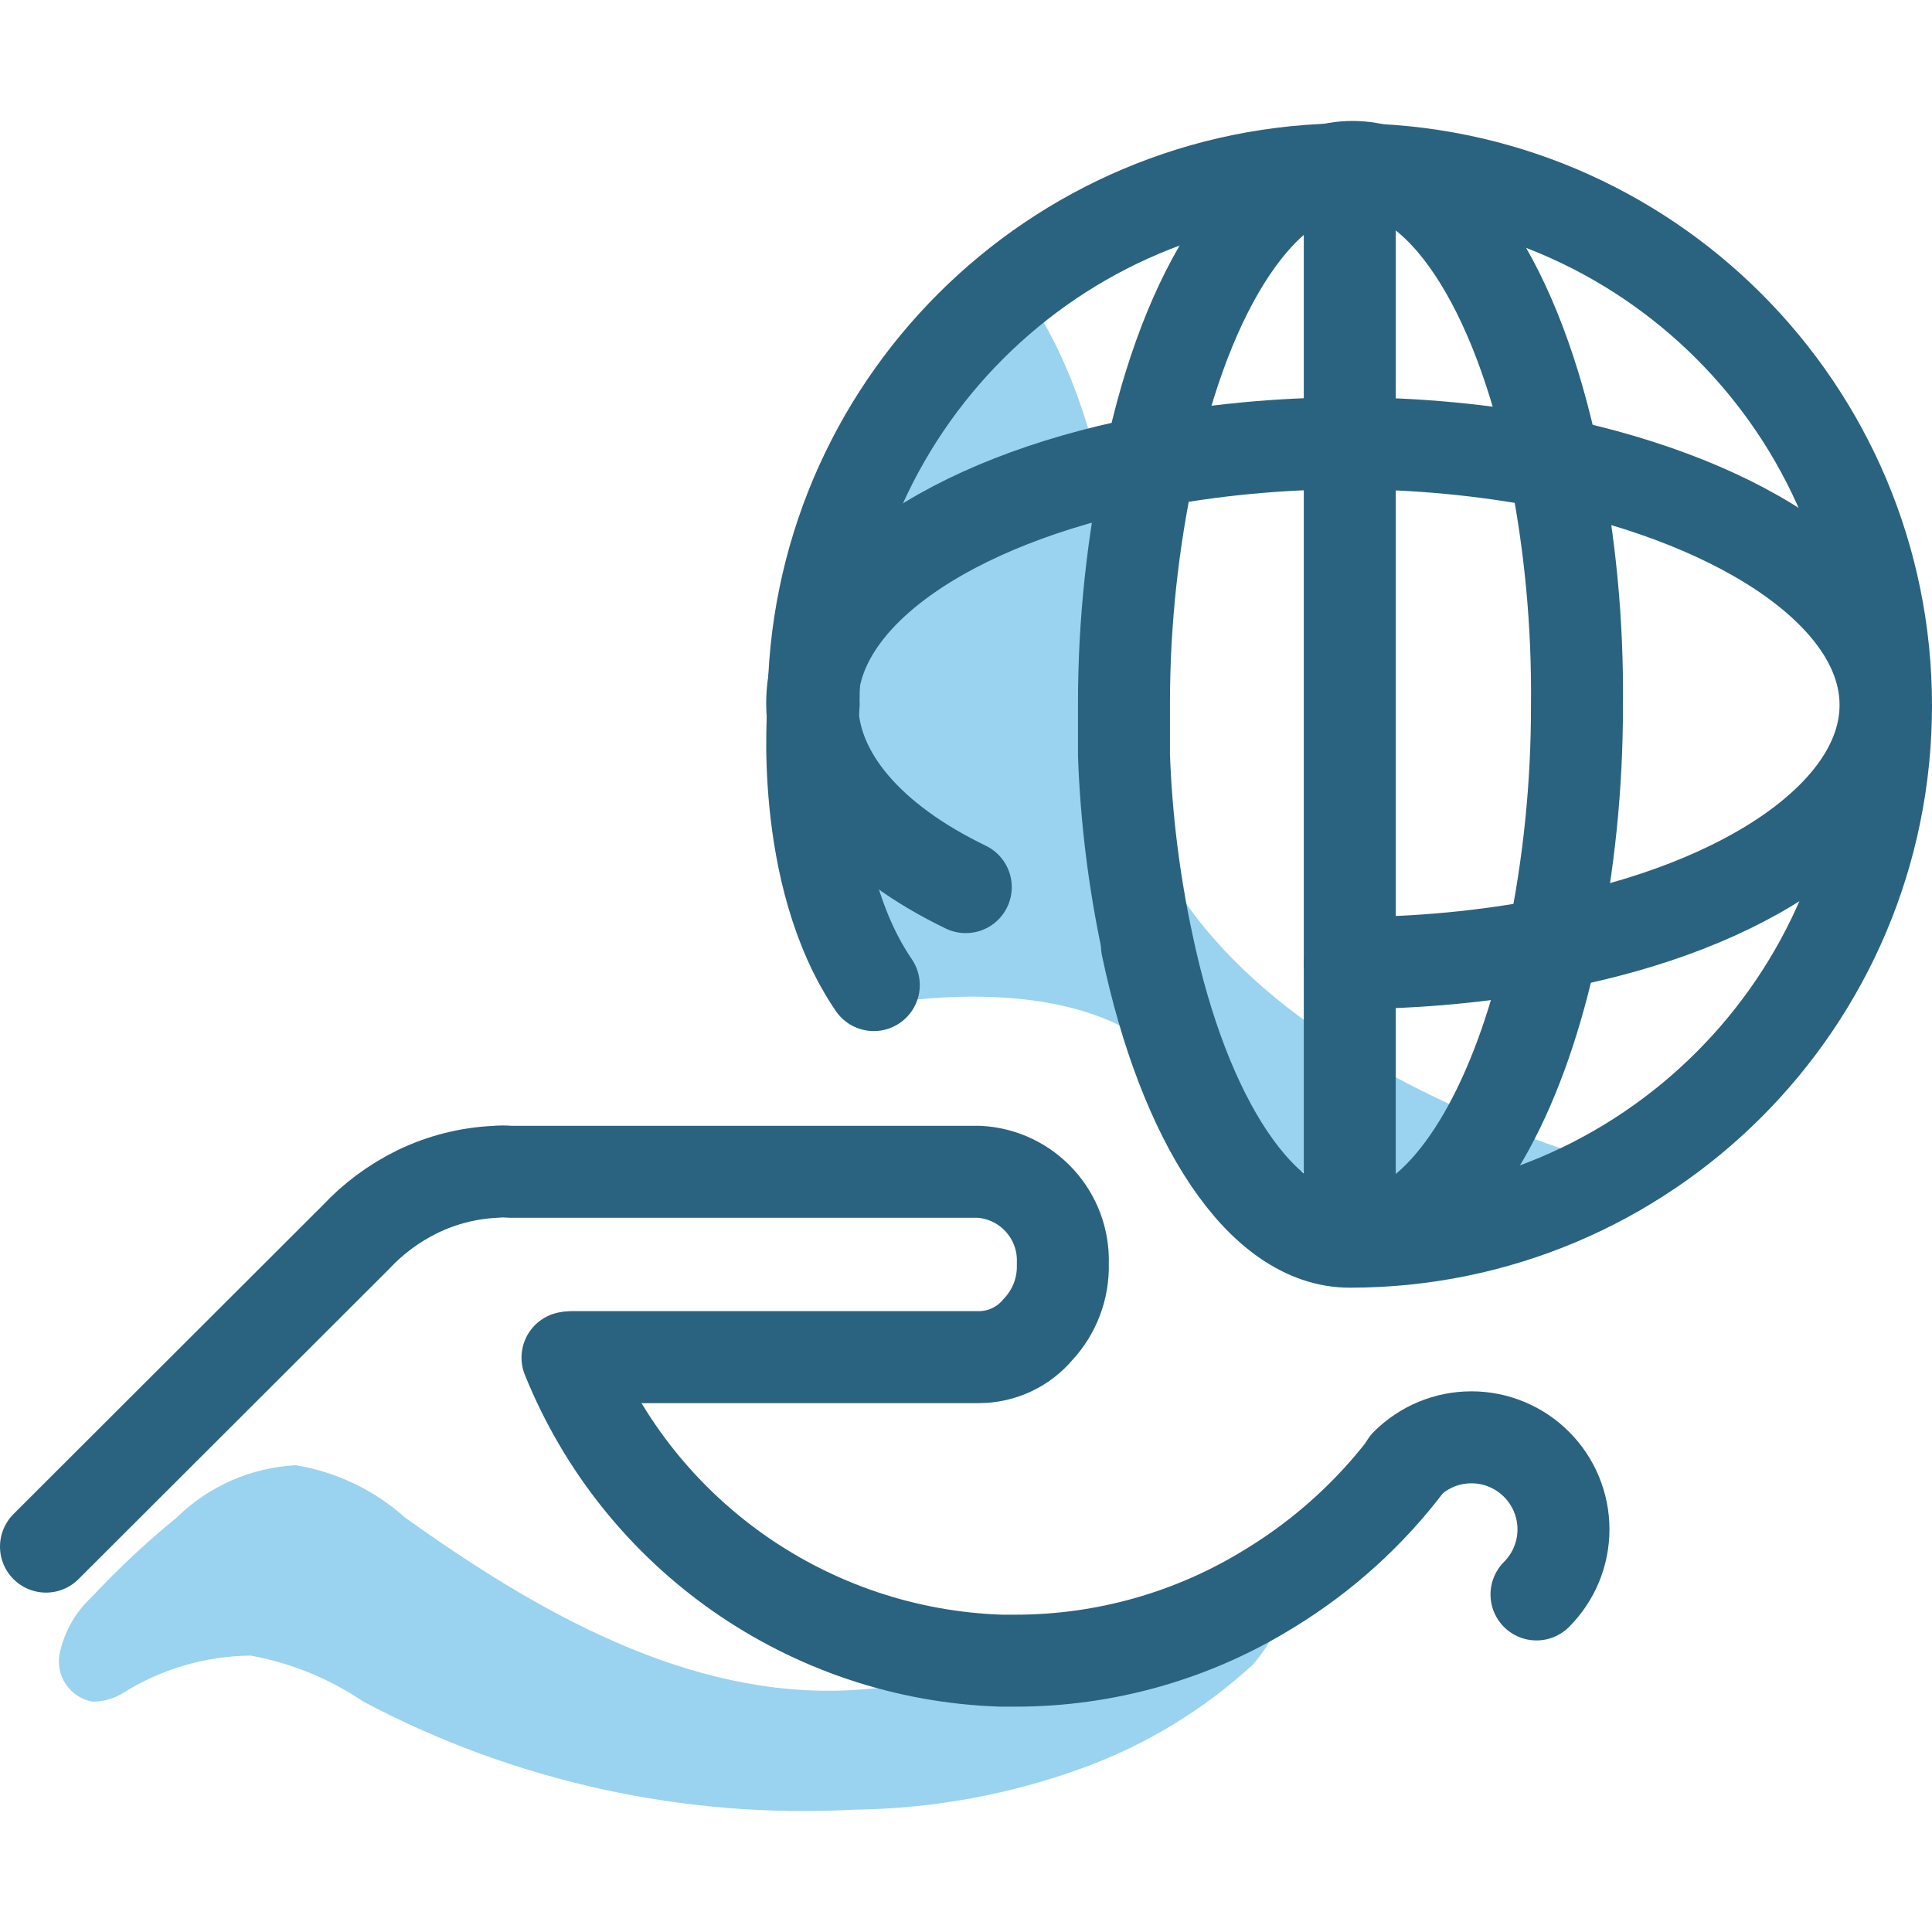
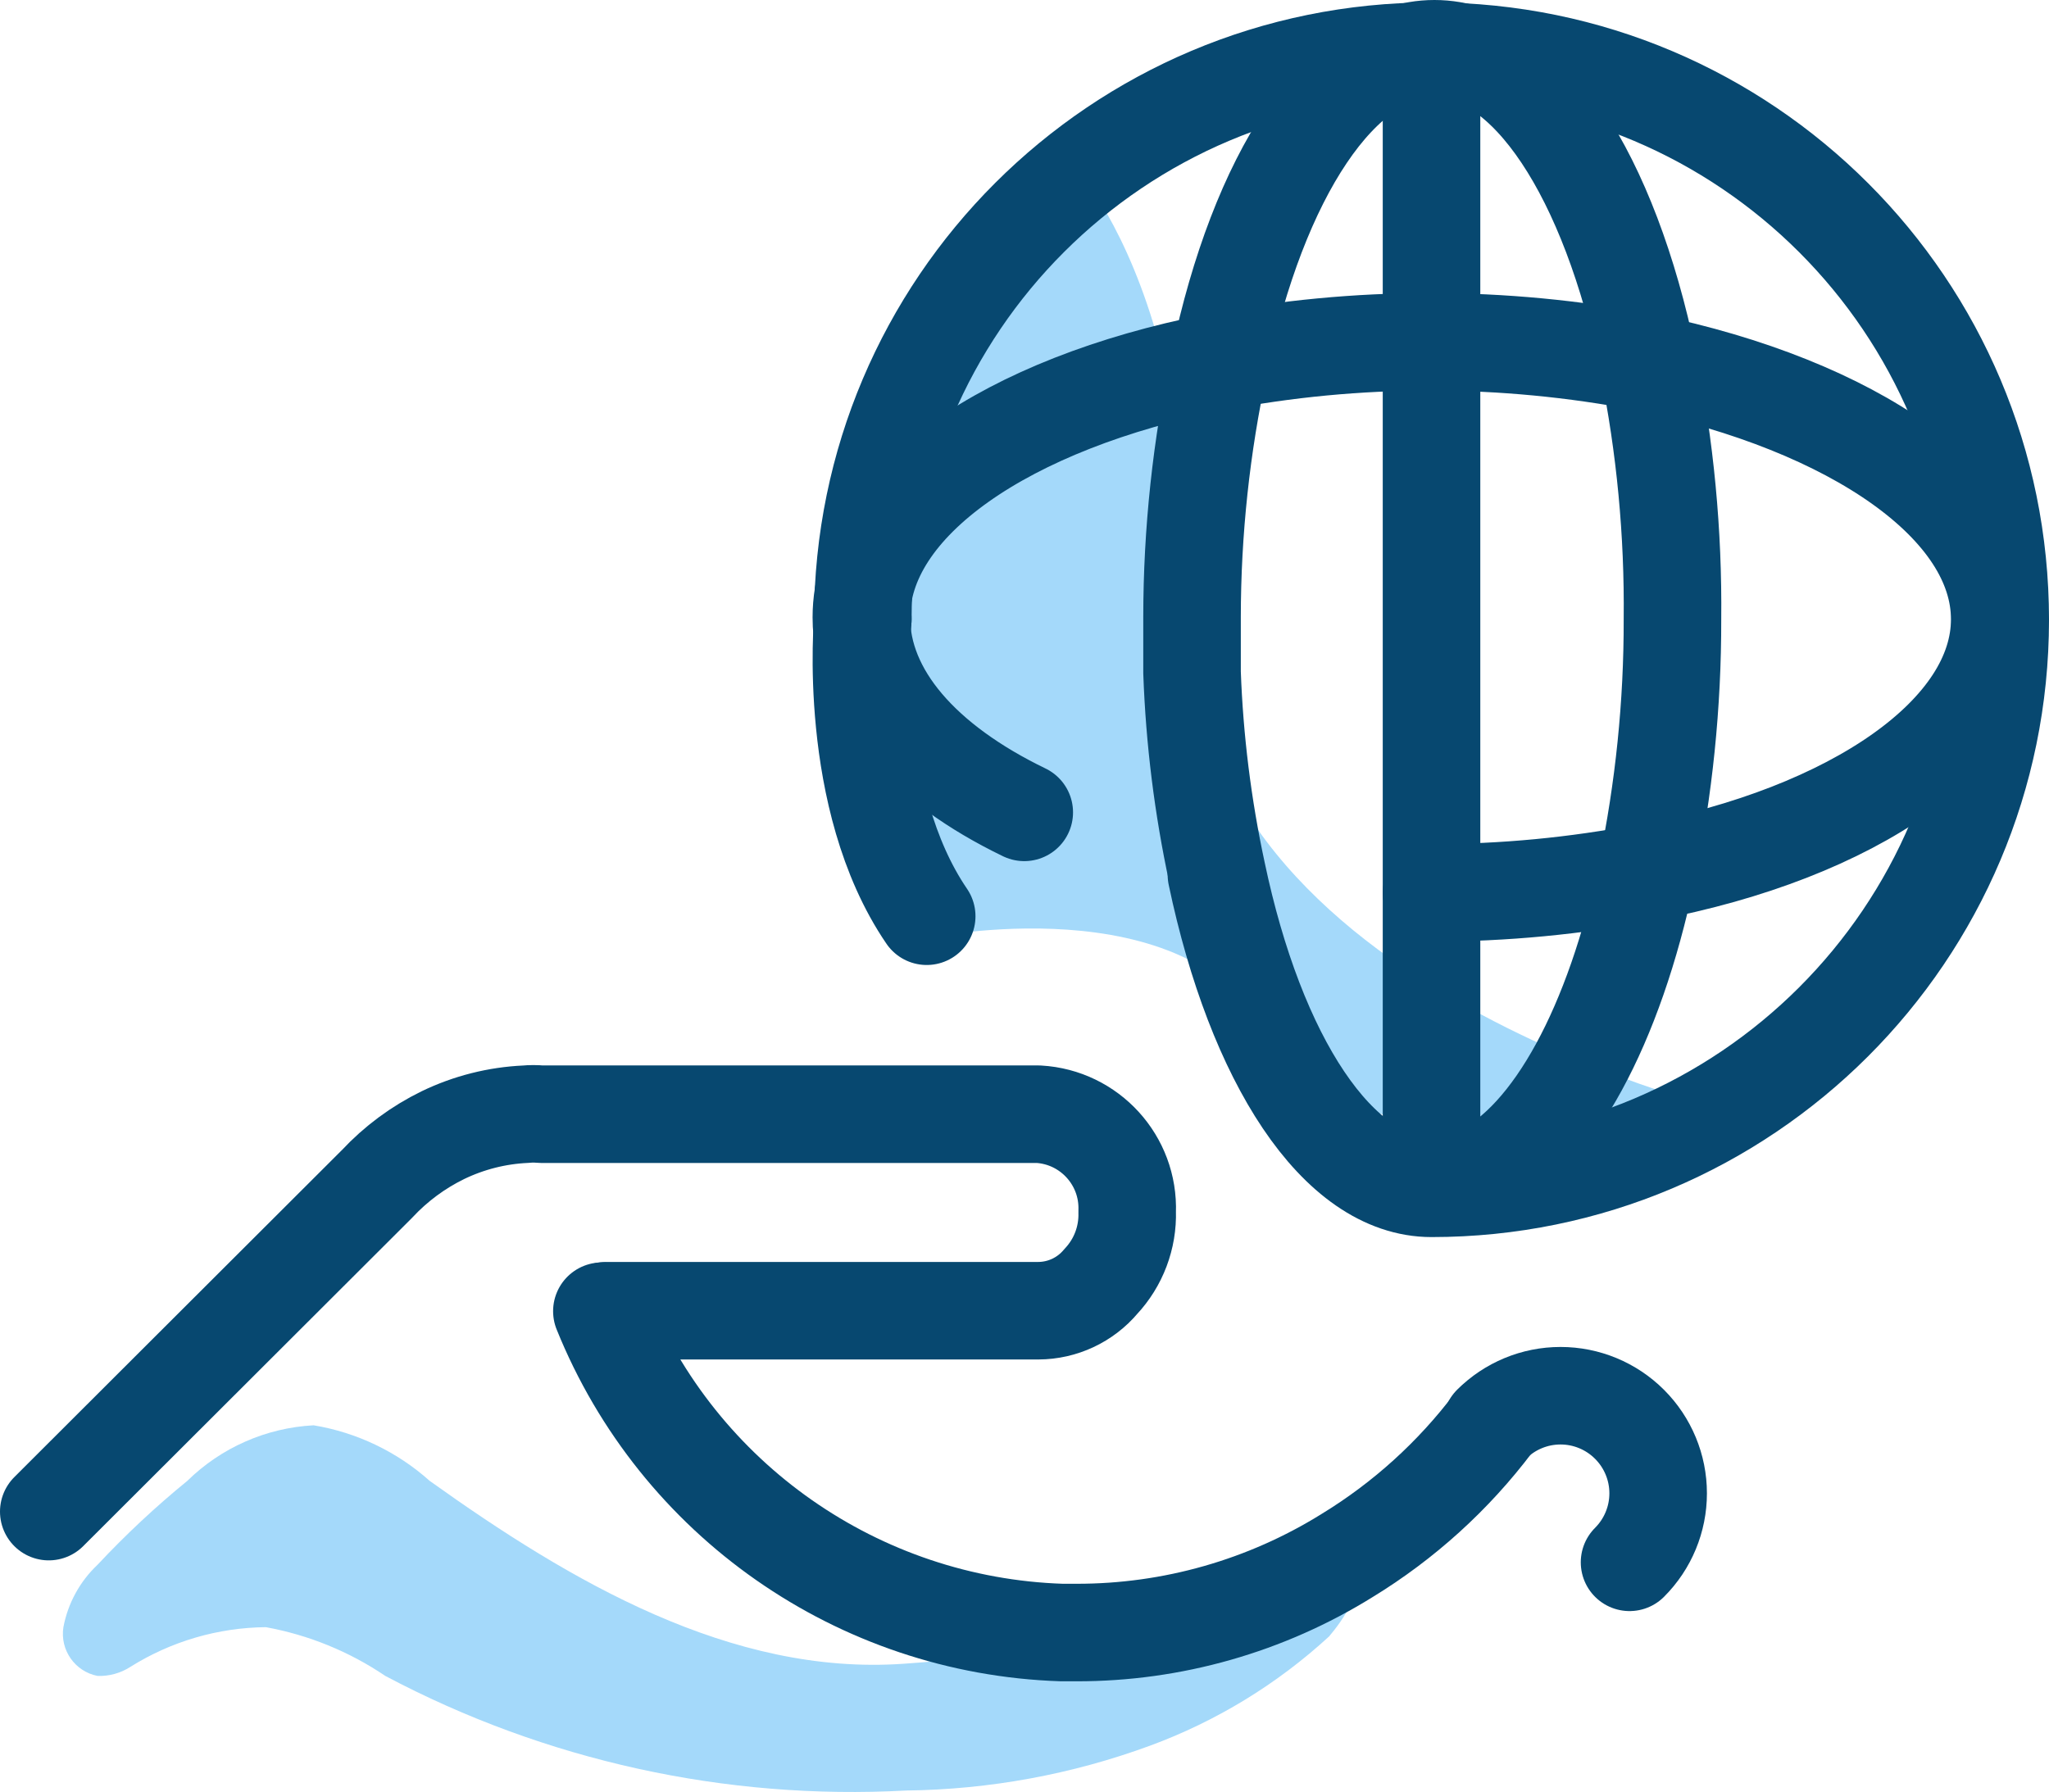
- <svg xmlns="http://www.w3.org/2000/svg" viewBox="0 0 42.01 42.01">
-   <path d="M27.47,34.84c.72.17,0,1.09-.22,1.35h0a11.09,11.09,0,0,1-3.67,2.24h0a15,15,0,0,1-5,.92h0A20.44,20.44,0,0,1,7.9,37h0a6.42,6.42,0,0,0-2.45-1h0a5.32,5.32,0,0,0-2.77.81h0A1.22,1.22,0,0,1,2,37H2a.89.89,0,0,1-.7-1.06h0A2.34,2.34,0,0,1,2,34.72H2A18.53,18.53,0,0,1,3.84,33h0a4,4,0,0,1,2.59-1.14h0A4.72,4.72,0,0,1,8.81,33c2.88,2.06,6.18,3.95,9.72,3.75h0a24.32,24.32,0,0,0,4.94-.85c.81-.22,1.61-.46,2.41-.72h0A3.63,3.63,0,0,1,27.47,34.84Z" fill="#9ad3ef" />
-   <path d="M30.58,31.84h0a2,2,0,0,1,2.83,0l0,0h0a2,2,0,0,1,0,2.83l0,0" fill="none" stroke="#2a637f" stroke-linecap="round" stroke-linejoin="round" stroke-width="2" />
-   <path d="M21.48,5.45s3,2.26,2.93,9.88S35.82,25.52,35.82,25.52,27.63,27,26,23.87s-7-2-7-2S14.6,12.79,21.48,5.45Z" fill="#9ad3ef" />
-   <path d="M1,33.63l.17-.17,6.56-6.55h0a4.61,4.61,0,0,1,1.35-1h0a4.36,4.36,0,0,1,1.7-.43h0a1.61,1.61,0,0,1,.31,0h10.2a1.93,1.93,0,0,1,1.82,2h0a2,2,0,0,1-.54,1.43h0a1.68,1.68,0,0,1-1.28.6H12.43" fill="none" stroke="#2a637f" stroke-linecap="round" stroke-linejoin="round" stroke-width="2" />
-   <path d="M30.62,31.81h0a10.82,10.82,0,0,1-3,2.72h0a10.48,10.48,0,0,1-5.55,1.58h-.3a10.54,10.54,0,0,1-9.43-6.59" fill="none" stroke="#2a637f" stroke-linecap="round" stroke-linejoin="round" stroke-width="2" />
-   <path d="M17.69,15.33h0A11.66,11.66,0,1,1,29.35,27h0c-1.93,0-3.61-2.62-4.41-6.43" fill="none" stroke="#2a637f" stroke-linecap="round" stroke-linejoin="round" stroke-width="2" />
-   <path d="M34.29,15.33h0a25.19,25.19,0,0,1-.53,5.19c-.66,3.13-1.91,5.46-3.4,6.19h0a2.17,2.17,0,0,1-1,.24c-1.93,0-3.61-2.62-4.41-6.43h0a23.57,23.57,0,0,1-.51-4.1V15.29h0A24.82,24.82,0,0,1,25,10.06c.8-3.81,2.48-6.43,4.41-6.43S33,6.25,33.79,10.06h0A25.17,25.17,0,0,1,34.29,15.33Z" fill="none" stroke="#2a637f" stroke-linecap="round" stroke-linejoin="round" stroke-width="2" />
-   <path d="M21,19.29c-2.07-1-3.34-2.42-3.34-4,0-2.36,3-4.39,7.25-5.23h0a23.36,23.36,0,0,1,8.82,0C38,10.94,41,13,41,15.33s-3,4.39-7.24,5.19h0a23.28,23.28,0,0,1-4.41.42" fill="none" stroke="#2a637f" stroke-linecap="round" stroke-linejoin="round" stroke-width="2" />
-   <line x1="29.35" y1="3.67" x2="29.35" y2="26.75" fill="none" stroke="#2a637f" stroke-linecap="round" stroke-linejoin="round" stroke-width="2" />
-   <line x1="30.36" y1="26.75" x2="28.79" y2="26.75" fill="none" stroke="#2a637f" stroke-linecap="round" stroke-linejoin="round" stroke-width="2" />
-   <path d="M17.69,15.33S17.35,19,19,21.42" fill="none" stroke="#2a637f" stroke-linecap="round" stroke-linejoin="round" stroke-width="2" />
+ <svg xmlns="http://www.w3.org/2000/svg" viewBox="0 0 42.01 36.75">
+   <path d="M27.47,34.84c.72.17,0,1.09-.22,1.35h0a11.09,11.09,0,0,1-3.67,2.24h0a15,15,0,0,1-5,.92h0A20.43,20.43,0,0,1,7.9,37h0a6.42,6.42,0,0,0-2.45-1h0a5.32,5.32,0,0,0-2.77.81h0A1.17,1.17,0,0,1,2,37H2a.88.88,0,0,1-.7-1v0h0A2.36,2.36,0,0,1,2,34.72H2A18.72,18.72,0,0,1,3.84,33h0a4,4,0,0,1,2.59-1.14h0A4.73,4.73,0,0,1,8.81,33c2.88,2.06,6.18,4,9.72,3.75h0a24.32,24.32,0,0,0,4.94-.85c.81-.22,1.61-.46,2.41-.72h0A3.64,3.64,0,0,1,27.47,34.84Z" transform="translate(0 -2.63)" fill="#a4d9fa" />
+   <path d="M30.58,31.84h0a2,2,0,0,1,2.83,0h0a2,2,0,0,1,0,2.83h0" transform="translate(0 -2.63)" fill="none" stroke="#074870" stroke-linecap="round" stroke-linejoin="round" stroke-width="2" />
+   <path d="M21.48,5.45s3,2.26,2.93,9.88S35.82,25.52,35.82,25.52,27.63,27,26,23.87s-7-2-7-2S14.6,12.79,21.48,5.45Z" transform="translate(0 -2.63)" fill="#a4d9fa" />
+   <path d="M1,33.63l.17-.17,6.56-6.55h0a4.61,4.61,0,0,1,1.35-1h0a4.36,4.36,0,0,1,1.7-.43h0a1.61,1.61,0,0,1,.31,0h10.2a1.93,1.93,0,0,1,1.82,2h0a2,2,0,0,1-.54,1.43h0a1.68,1.68,0,0,1-1.28.6H12.43" transform="translate(0 -2.63)" fill="none" stroke="#074870" stroke-linecap="round" stroke-linejoin="round" stroke-width="2" />
+   <path d="M30.62,31.81h0a10.82,10.82,0,0,1-3,2.72h0a10.48,10.48,0,0,1-5.55,1.58h-.3a10.54,10.54,0,0,1-9.43-6.59" transform="translate(0 -2.63)" fill="none" stroke="#074870" stroke-linecap="round" stroke-linejoin="round" stroke-width="2" />
+   <path d="M17.69,15.33h0A11.66,11.66,0,1,1,29.35,27h0c-1.93,0-3.61-2.62-4.41-6.43" transform="translate(0 -2.63)" fill="none" stroke="#074870" stroke-linecap="round" stroke-linejoin="round" stroke-width="2" />
+   <path d="M34.29,15.33h0a25.19,25.19,0,0,1-.53,5.19c-.66,3.13-1.91,5.46-3.4,6.19h0a2.17,2.17,0,0,1-1,.24c-1.93,0-3.61-2.62-4.41-6.43h0a23.57,23.57,0,0,1-.51-4.1V15.29h0A24.85,24.85,0,0,1,25,10.06c.8-3.81,2.48-6.43,4.41-6.43S33,6.25,33.79,10.06h0A25.17,25.17,0,0,1,34.29,15.33Z" transform="translate(0 -2.63)" fill="none" stroke="#074870" stroke-linecap="round" stroke-linejoin="round" stroke-width="2" />
+   <path d="M21,19.29c-2.07-1-3.34-2.42-3.34-4,0-2.36,3-4.39,7.25-5.23h0a23.36,23.36,0,0,1,8.82,0C38,10.94,41,13,41,15.33s-3,4.39-7.24,5.19h0a23.28,23.28,0,0,1-4.41.42" transform="translate(0 -2.63)" fill="none" stroke="#074870" stroke-linecap="round" stroke-linejoin="round" stroke-width="2" />
+   <line x1="29.35" y1="1.04" x2="29.35" y2="24.12" fill="none" stroke="#074870" stroke-linecap="round" stroke-linejoin="round" stroke-width="2" />
+   <line x1="30.36" y1="24.12" x2="28.79" y2="24.12" fill="none" stroke="#074870" stroke-linecap="round" stroke-linejoin="round" stroke-width="2" />
+   <path d="M17.69,15.33S17.35,19,19,21.42" transform="translate(0 -2.63)" fill="none" stroke="#074870" stroke-linecap="round" stroke-linejoin="round" stroke-width="2" />
</svg>
